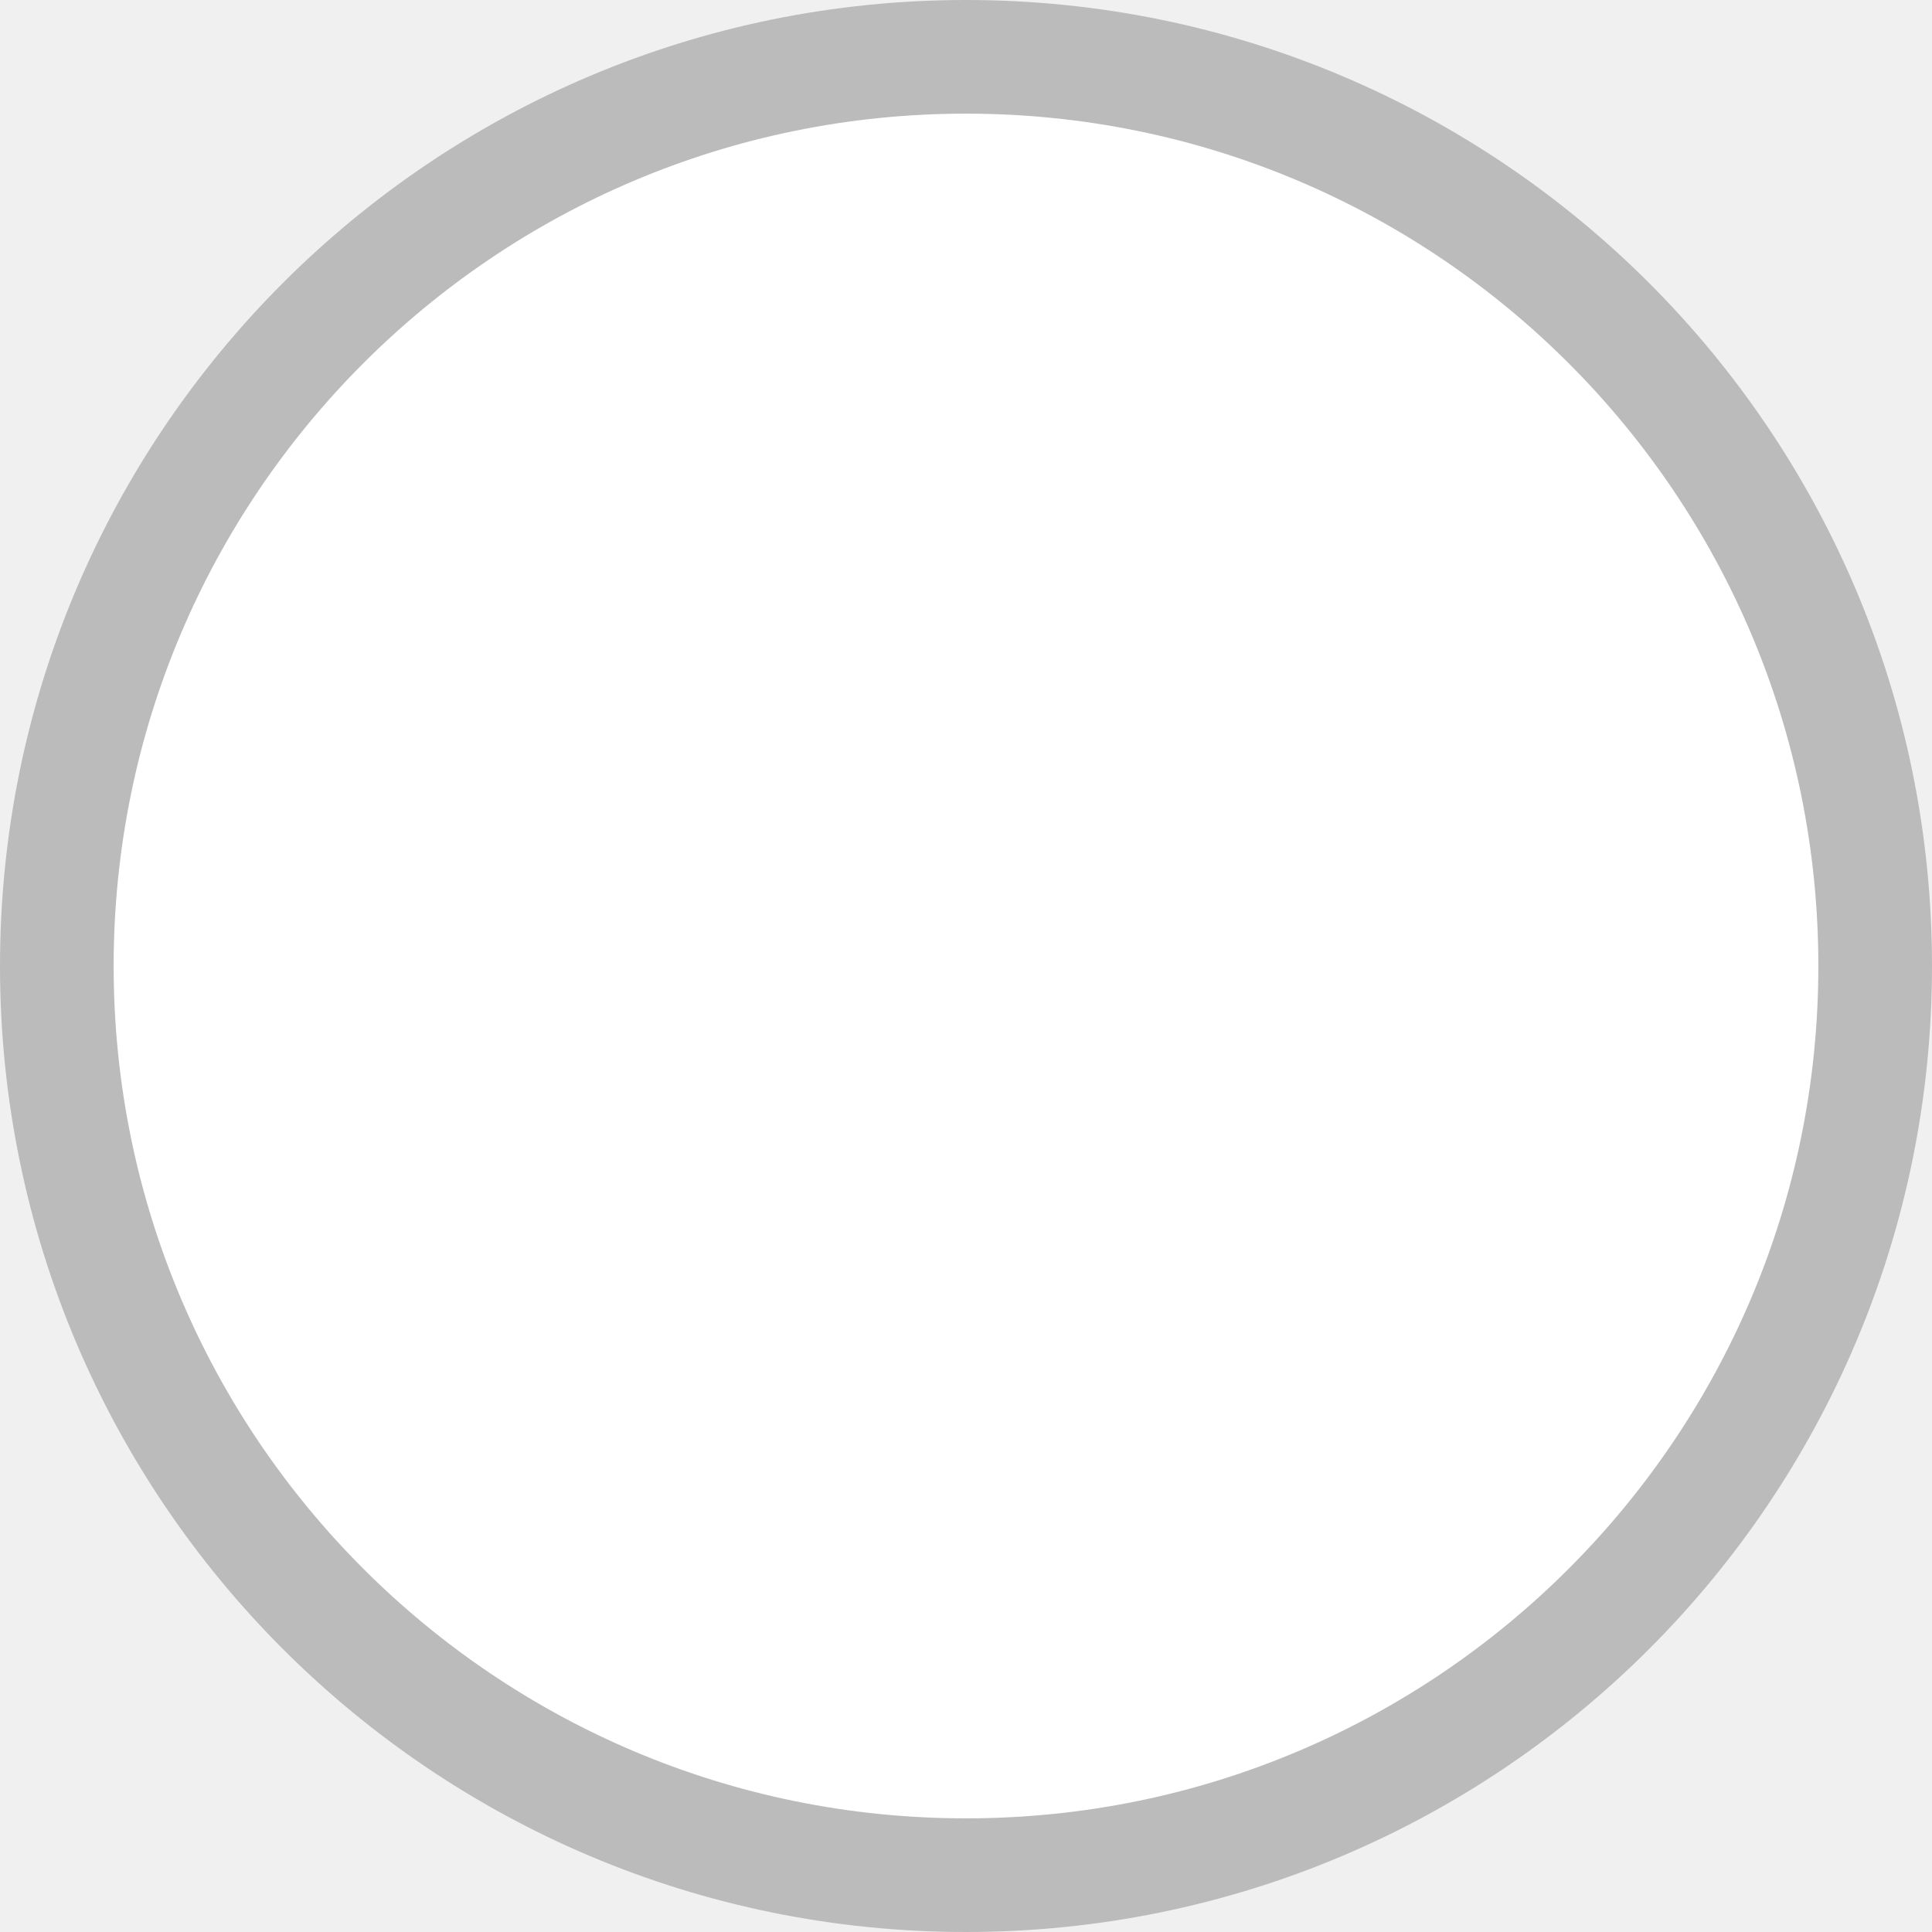
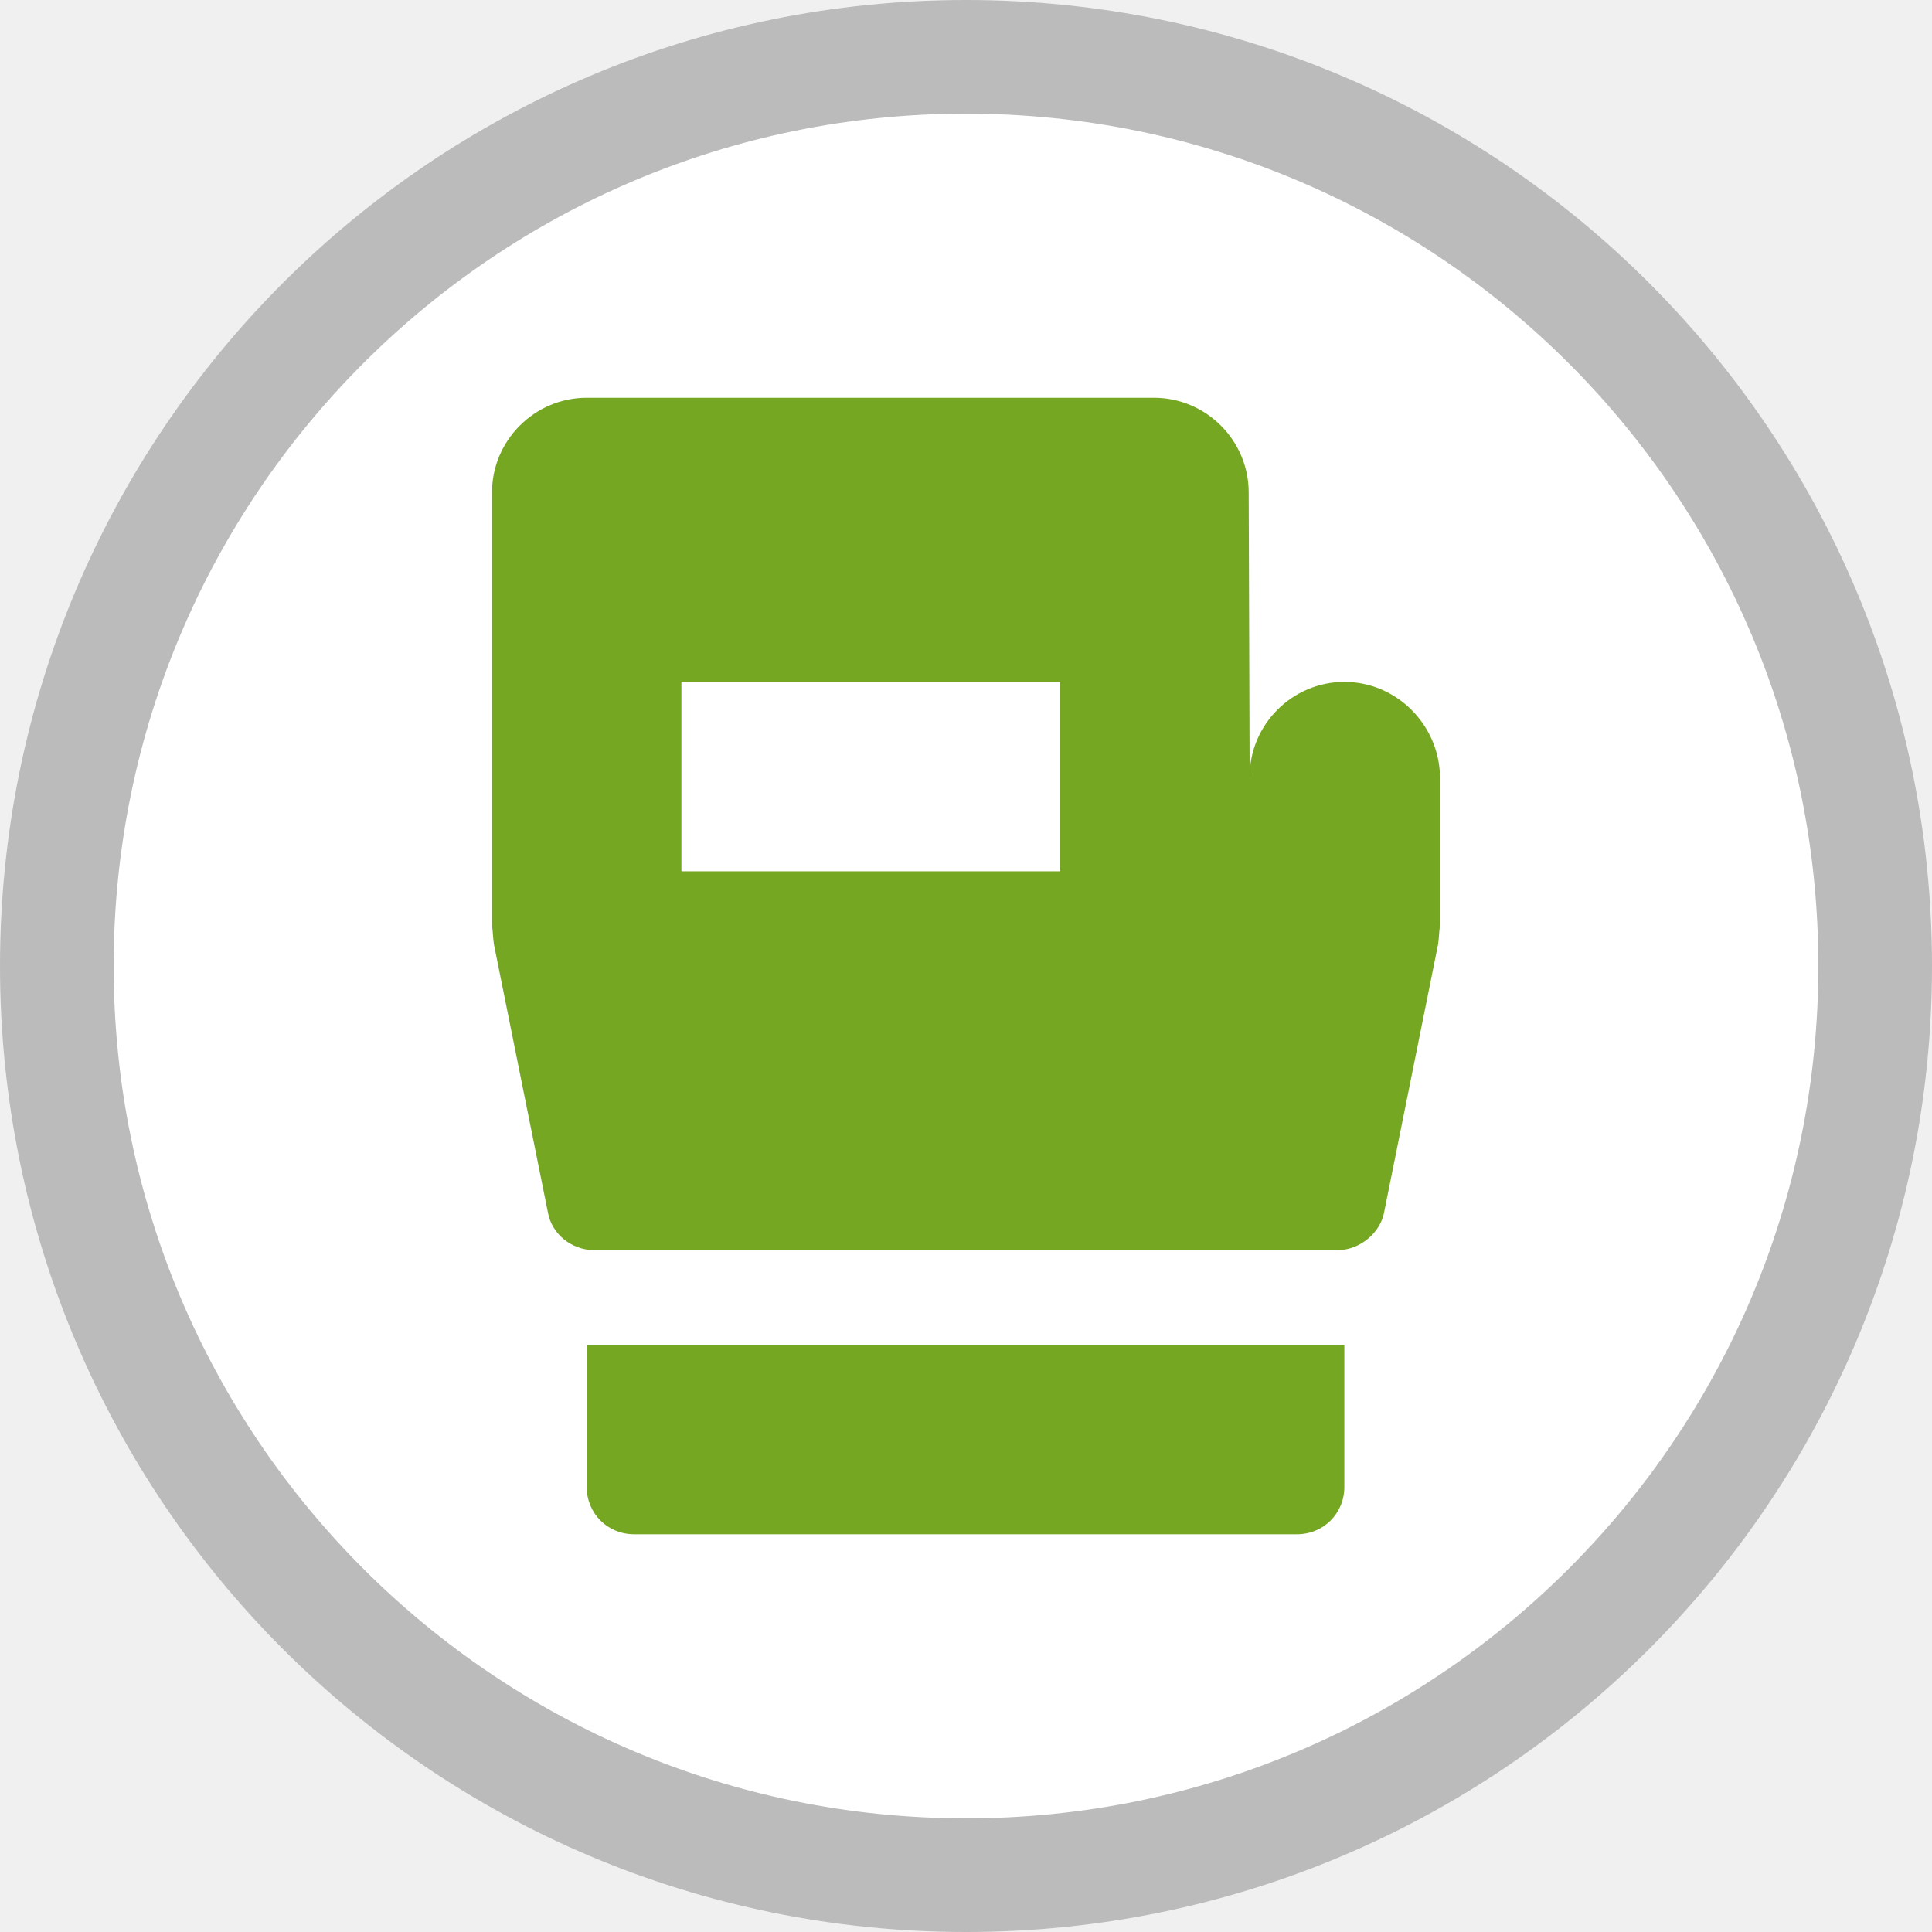
- <svg xmlns="http://www.w3.org/2000/svg" viewBox="0 0 17 17" height="17" width="17" version="1.1" id="svg66686">
-   <defs id="defs66690" />
-   <rect fill="none" x="0" y="0" width="17" height="17" id="rect66678" />
-   <rect x="1" y="1" rx="7.5" ry="7.5" width="15" height="15" stroke="#bbb" style="stroke-linejoin:round;stroke-miterlimit:4;" fill="#bbb" stroke-width="2" id="rect66680" />
-   <rect x="1" y="1" width="15" height="15" rx="7.5" ry="7.5" fill="#fff" id="rect66682" />
+ <svg xmlns="http://www.w3.org/2000/svg" width="17" height="17" version="1.1" viewBox="0 0 17 17">
+   <rect width="17" height="17" fill="none" />
+   <rect x="1" y="1" width="15" height="15" rx="7.5" ry="7.5" fill="#bbb" stroke="#bbb" stroke-linejoin="round" stroke-width="2" />
+   <rect x="1" y="1" width="15" height="15" rx="7.5" ry="7.5" fill="#fff" />
+   <g transform="matrix(.6 0 0 .6 2.7058 1.8447)" fill="#76a723">
+     <rect width="20" height="20" fill="none" />
+     <g transform="matrix(1.3889 0 0 1.3889 -4.2389 -2.7967)" opacity=".999">
+       <path d="m6 15.5c0 0.28 0.22 0.5 0.5 0.5h7c0.28 0 0.5-0.22 0.5-0.5v-1.5h-8z" />
+       <path d="m14 7c-0.55 0-1 0.45-1 1l-0.01-3c0-0.55-0.45-1-1-1h-5.99c-0.55 0-1 0.45-1 1v4.57c0.01 0.07 0.01 0.13 0.02 0.2l0.57 2.83c0.04 0.23 0.25 0.4 0.49 0.4h7.85c0.23 0 0.45-0.18 0.49-0.4l0.57-2.83c0.01-0.07 0.01-0.13 0.02-0.2v-1.57c-0.01-0.55-0.46-1-1.01-1zm-3 2h-4v-2h4z" />
+     </g>
+   </g>
</svg>
